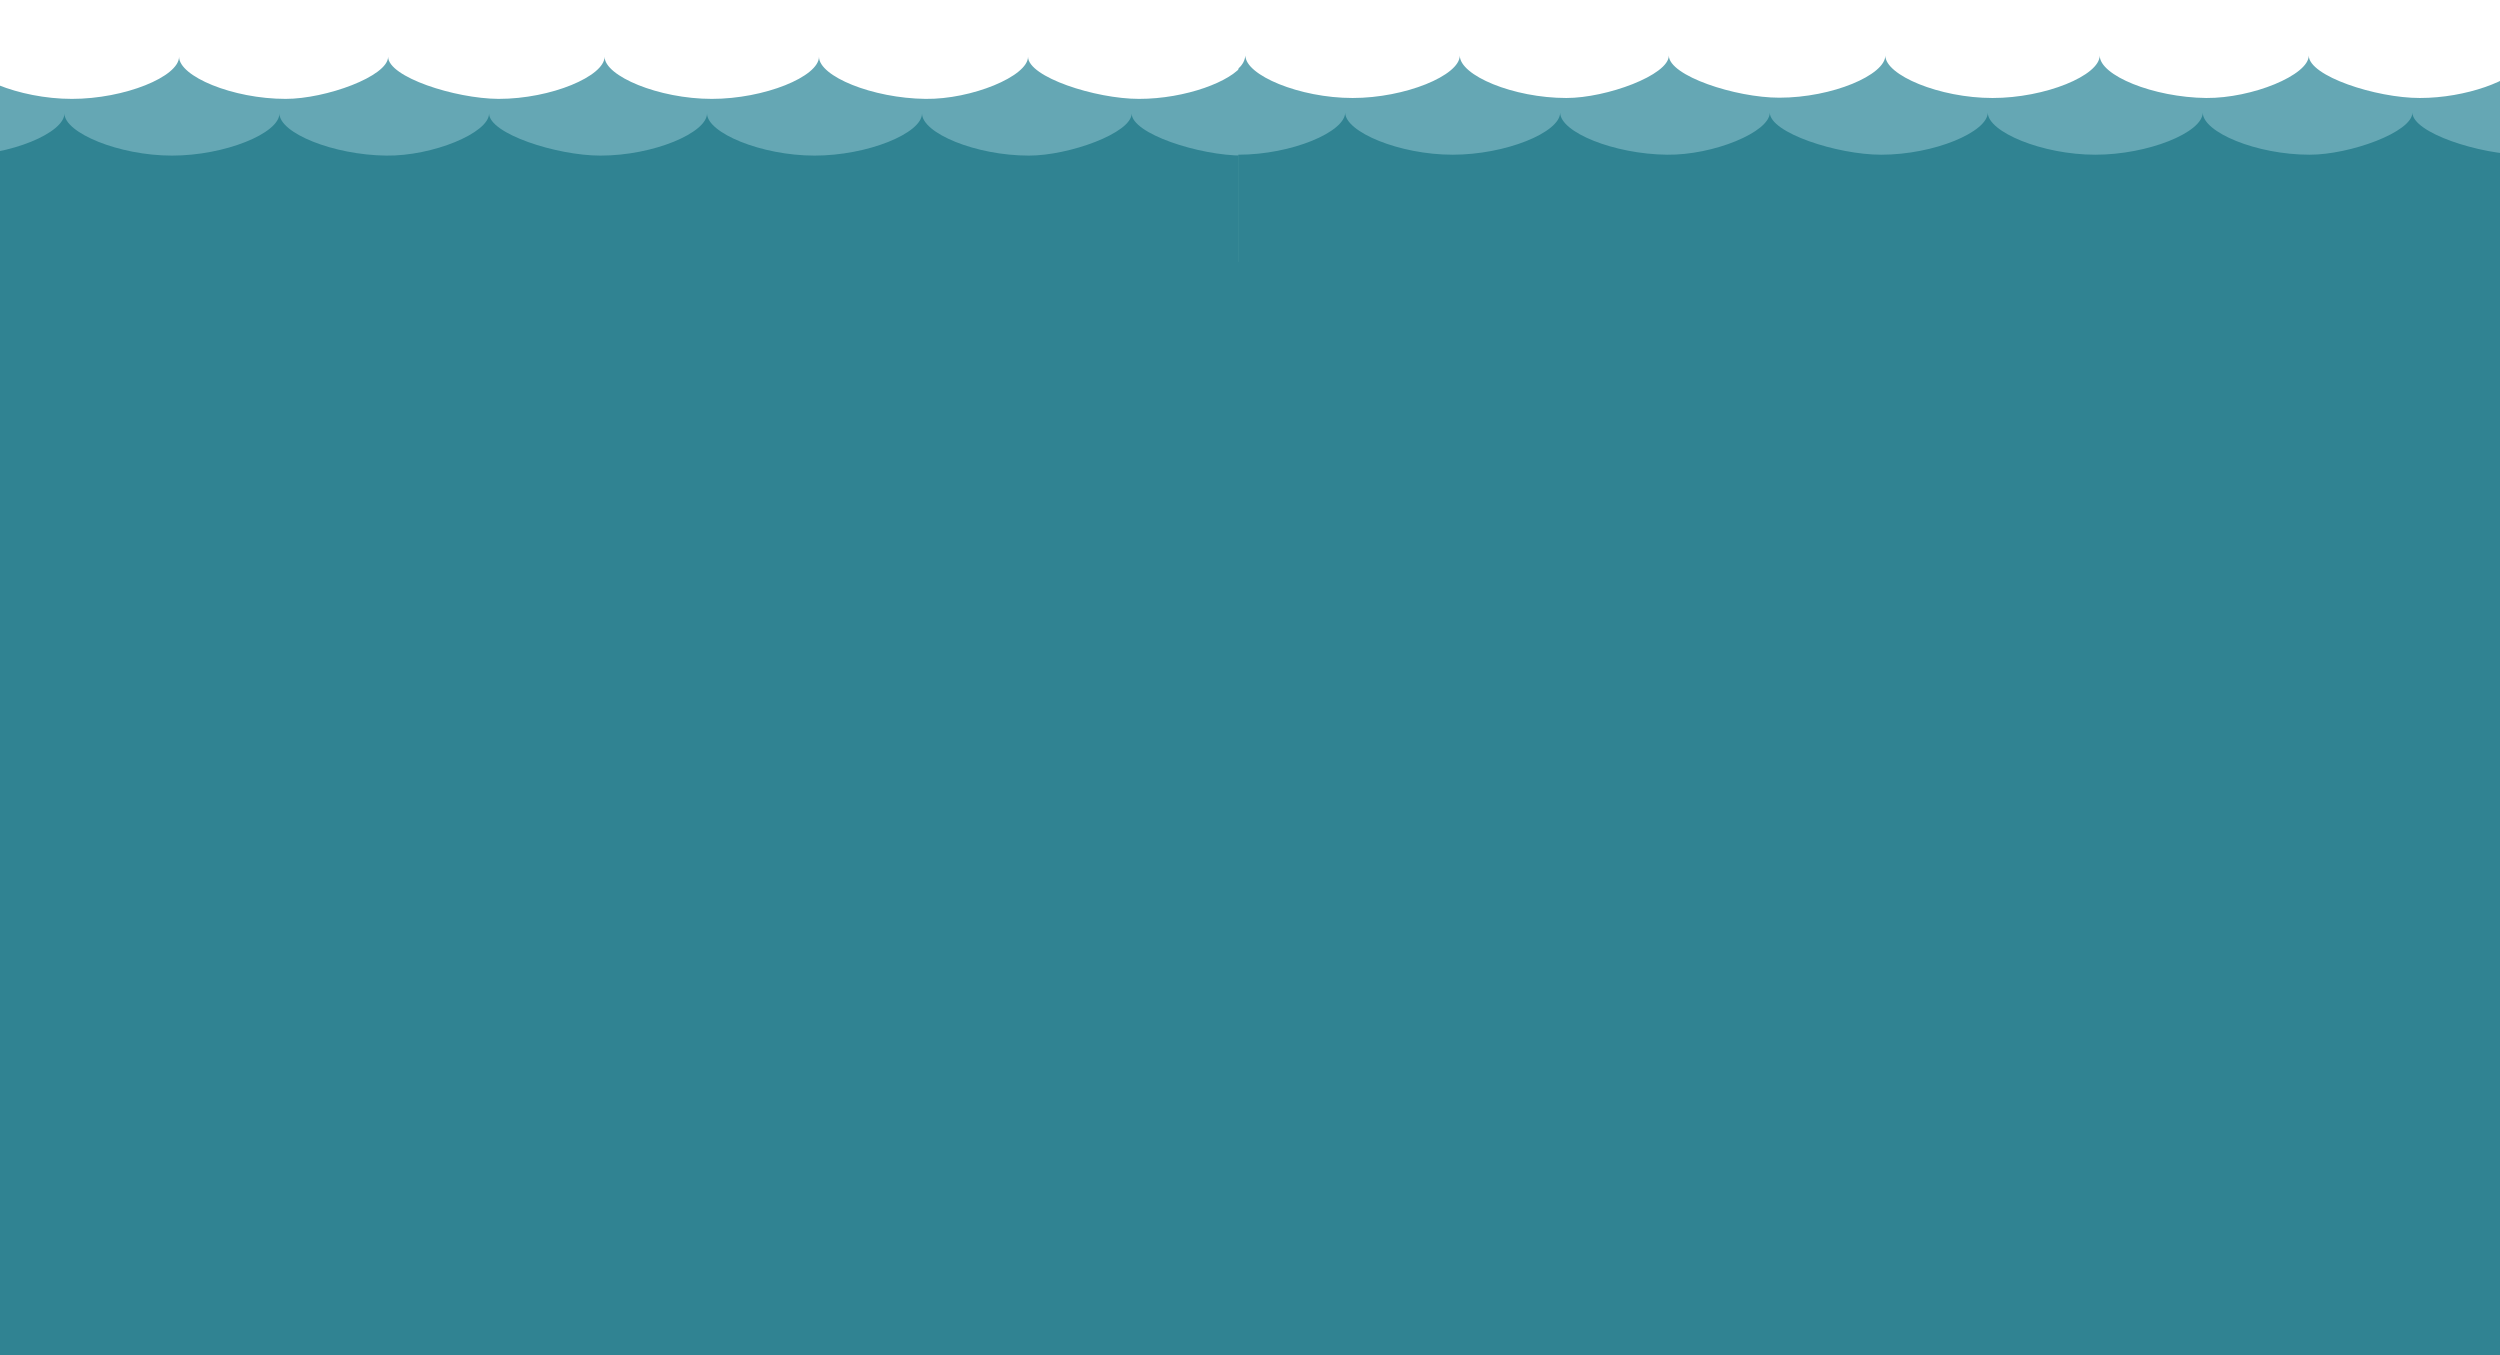
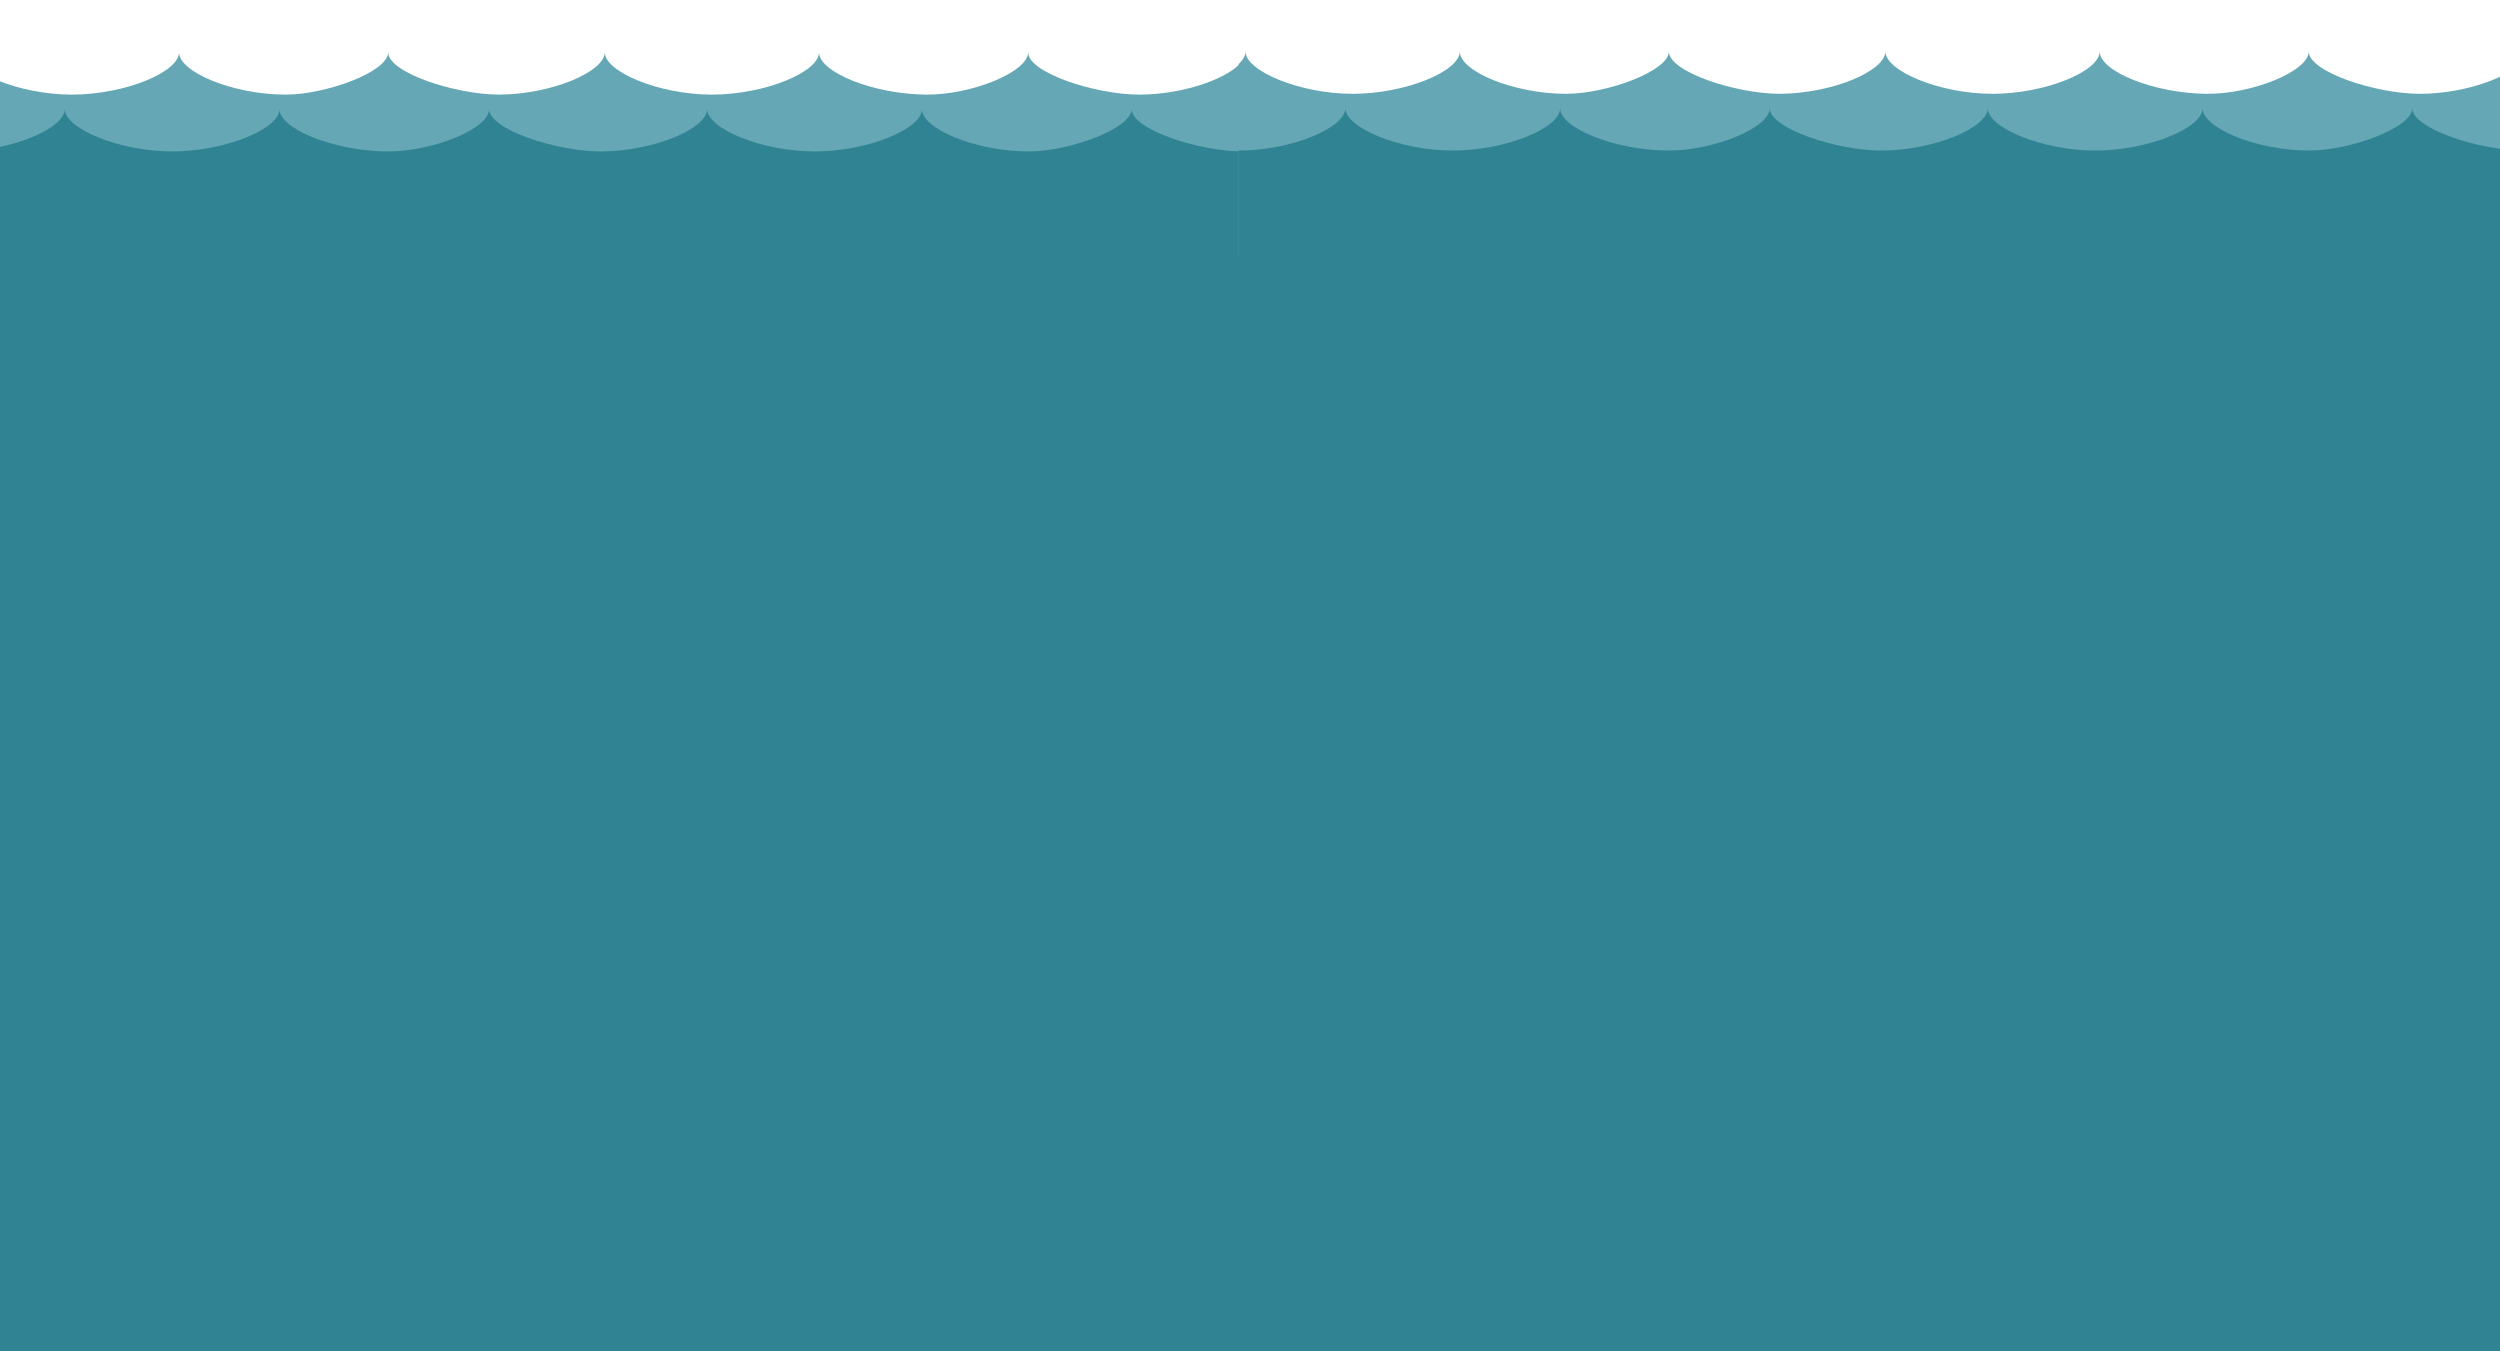
- <svg xmlns="http://www.w3.org/2000/svg" version="1.1" id="Calque_1" x="0px" y="0px" viewBox="0 0 841.9 456.3" style="enable-background:new 0 0 841.9 456.3;" xml:space="preserve">
-   <style type="text/css">
- 	.st0{fill:#65A7B4;}
- 	.st1{fill:#308392;}
- </style>
-   <path class="st0" d="M418.6,88.5V21.6c-3.7,5.8-19.4,11.7-35,11.7c-14.8,0-37.4-7.4-37.4-14.2c0,6.6-19.1,14.4-34.5,14.2  c-17.9-0.2-35.9-7.6-35.9-14.2c0,6.7-18.4,14.2-36.1,14.2c-17.9,0-36.1-7.7-36.1-14.2c0,6.5-17.9,14.2-35.7,14.2  c-14.8-0.1-37.2-7.4-37.2-14.2c0,6.6-21,14.2-34.5,14.2c-17.9,0-35.9-7.6-35.9-14.2c0,6.7-18.3,14.2-36.1,14.2  c-17.9,0-36.1-7.7-36.1-14.2c0,1.4-0.8,2.8-2.3,4.3v65.2H418.6z" />
-   <path class="st1" d="M418.6,483.3V52.4l0,0c-14.8,0-37.5-7.4-37.5-14.2c0,6.6-21.1,14.2-34.6,14.2c-18,0-36-7.6-36-14.2  c0,6.7-18.4,14.2-36.2,14.2c-18,0-36.2-7.7-36.2-14.2c0,6.5-18,14.2-35.9,14.2c-14.8,0-37.5-7.4-37.5-14.2  c0,6.6-19.1,14.4-34.6,14.2c-17.9-0.2-36-7.6-36-14.2c0,6.7-18.4,14.2-36.2,14.2c-17.9,0-36.2-7.7-36.2-14.2c0,6.5-18,14.2-36,14.2  v430.8H418.6z" />
-   <path class="st0" d="M849.9,88.2V21.3c-3.7,5.8-19.4,11.7-35,11.7c-14.8,0-37.4-7.4-37.4-14.3c0,6.6-19.1,14.4-34.5,14.3  c-17.9-0.2-35.9-7.6-35.9-14.3c0,6.7-18.3,14.3-36.1,14.3c-17.9,0-36.1-7.7-36.1-14.3c0,6.5-17.8,14.2-35.7,14.2  c-14.8,0-37.2-7.4-37.2-14.2c0,6.6-21,14.3-34.5,14.3c-17.9,0-35.9-7.6-35.9-14.3c0,6.7-18.4,14.3-36.1,14.3  c-17.9,0-36.1-7.7-36.1-14.3c-0.2,1.7-1,3.2-2.3,4.3v65.2L849.9,88.2z" />
-   <path class="st1" d="M849.9,483V52.1l0,0c-14.8,0-37.5-7.4-37.5-14.2c0,6.6-21.1,14.2-34.6,14.2c-18,0-36-7.6-36-14.2  c0,6.7-18.4,14.2-36.2,14.2c-17.9,0-36.2-7.7-36.2-14.2c0,6.5-18,14.2-35.9,14.2c-14.8,0-37.5-7.4-37.5-14.2  c0,6.6-19.1,14.4-34.6,14.2c-18-0.2-36-7.6-36-14.2c0,6.7-18.4,14.2-36.2,14.2c-18,0-36.2-7.7-36.2-14.2c0,6.5-18,14.2-36,14.2V483  H849.9z" />
+ <svg xmlns="http://www.w3.org/2000/svg" id="Calque_1" data-name="Calque 1" viewBox="0 0 841.89 454.83">
+   <defs>
+     <style>.cls-1{fill:#65a7b4;}.cls-2{fill:#308392;}</style>
+   </defs>
+   <path class="cls-1" d="M418.62,87.06V20.13c-3.73,5.83-19.4,11.72-35,11.73-14.75,0-37.39-7.37-37.39-14.25,0,6.61-19.08,14.43-34.53,14.25-17.9-.19-35.9-7.64-35.9-14.25,0,6.71-18.35,14.25-36.07,14.25-17.9,0-36.07-7.73-36.07-14.25,0,6.5-17.85,14.19-35.69,14.25-14.75-.06-37.25-7.39-37.25-14.25,0,6.61-21,14.25-34.53,14.25-17.9,0-35.9-7.64-35.9-14.25,0,6.71-18.35,14.25-36.07,14.25-17.9,0-36.07-7.73-36.07-14.25a6.28,6.28,0,0,1-2.3,4.27V87.06Z" />
+   <path class="cls-2" d="M418.62,481.81V51h0c-14.78,0-37.53-7.36-37.53-14.25C381.08,43.33,360,51,346.47,51c-18,0-36-7.64-36-14.25,0,6.7-18.39,14.25-36.16,14.25-17.95,0-36.16-7.73-36.16-14.25,0,6.51-18,14.24-35.93,14.25-14.79,0-37.48-7.37-37.48-14.25,0,6.61-19.14,14.42-34.62,14.25-17.94-.2-36-7.64-36-14.25C94.15,43.42,75.75,51,58,51,40,51,21.82,43.24,21.82,36.72c0,6.52-18,14.25-36,14.25V481.81Z" />
+   <path class="cls-1" d="M849.88,86.78V19.86c-3.73,5.83-19.39,11.72-35,11.73-14.75,0-37.39-7.37-37.39-14.25,0,6.61-19.08,14.42-34.52,14.25-17.9-.2-35.9-7.64-35.9-14.25,0,6.7-18.35,14.25-36.07,14.25-17.91,0-36.08-7.73-36.08-14.25,0,6.49-17.85,14.19-35.68,14.25C584.47,31.53,562,24.2,562,17.34c0,6.61-21,14.25-34.53,14.25-17.9,0-35.89-7.64-35.89-14.25,0,6.7-18.35,14.25-36.08,14.25-17.9,0-36.07-7.73-36.07-14.25,0,1.4-.83,2.84-2.3,4.26V86.78Z" />
+   <path class="cls-2" d="M849.88,481.54V50.7h0c-14.79,0-37.53-7.37-37.53-14.25,0,6.61-21.09,14.25-34.62,14.25-18,0-36-7.64-36-14.25,0,6.7-18.4,14.25-36.17,14.25-17.94,0-36.16-7.73-36.16-14.25,0,6.51-18,14.23-35.93,14.25-14.78,0-37.48-7.37-37.48-14.25,0,6.61-19.13,14.42-34.61,14.25-17.95-.2-36-7.64-36-14.25,0,6.7-18.39,14.25-36.16,14.25-17.95,0-36.16-7.73-36.16-14.25,0,6.52-18,14.25-36,14.25V481.54Z" />
</svg>
